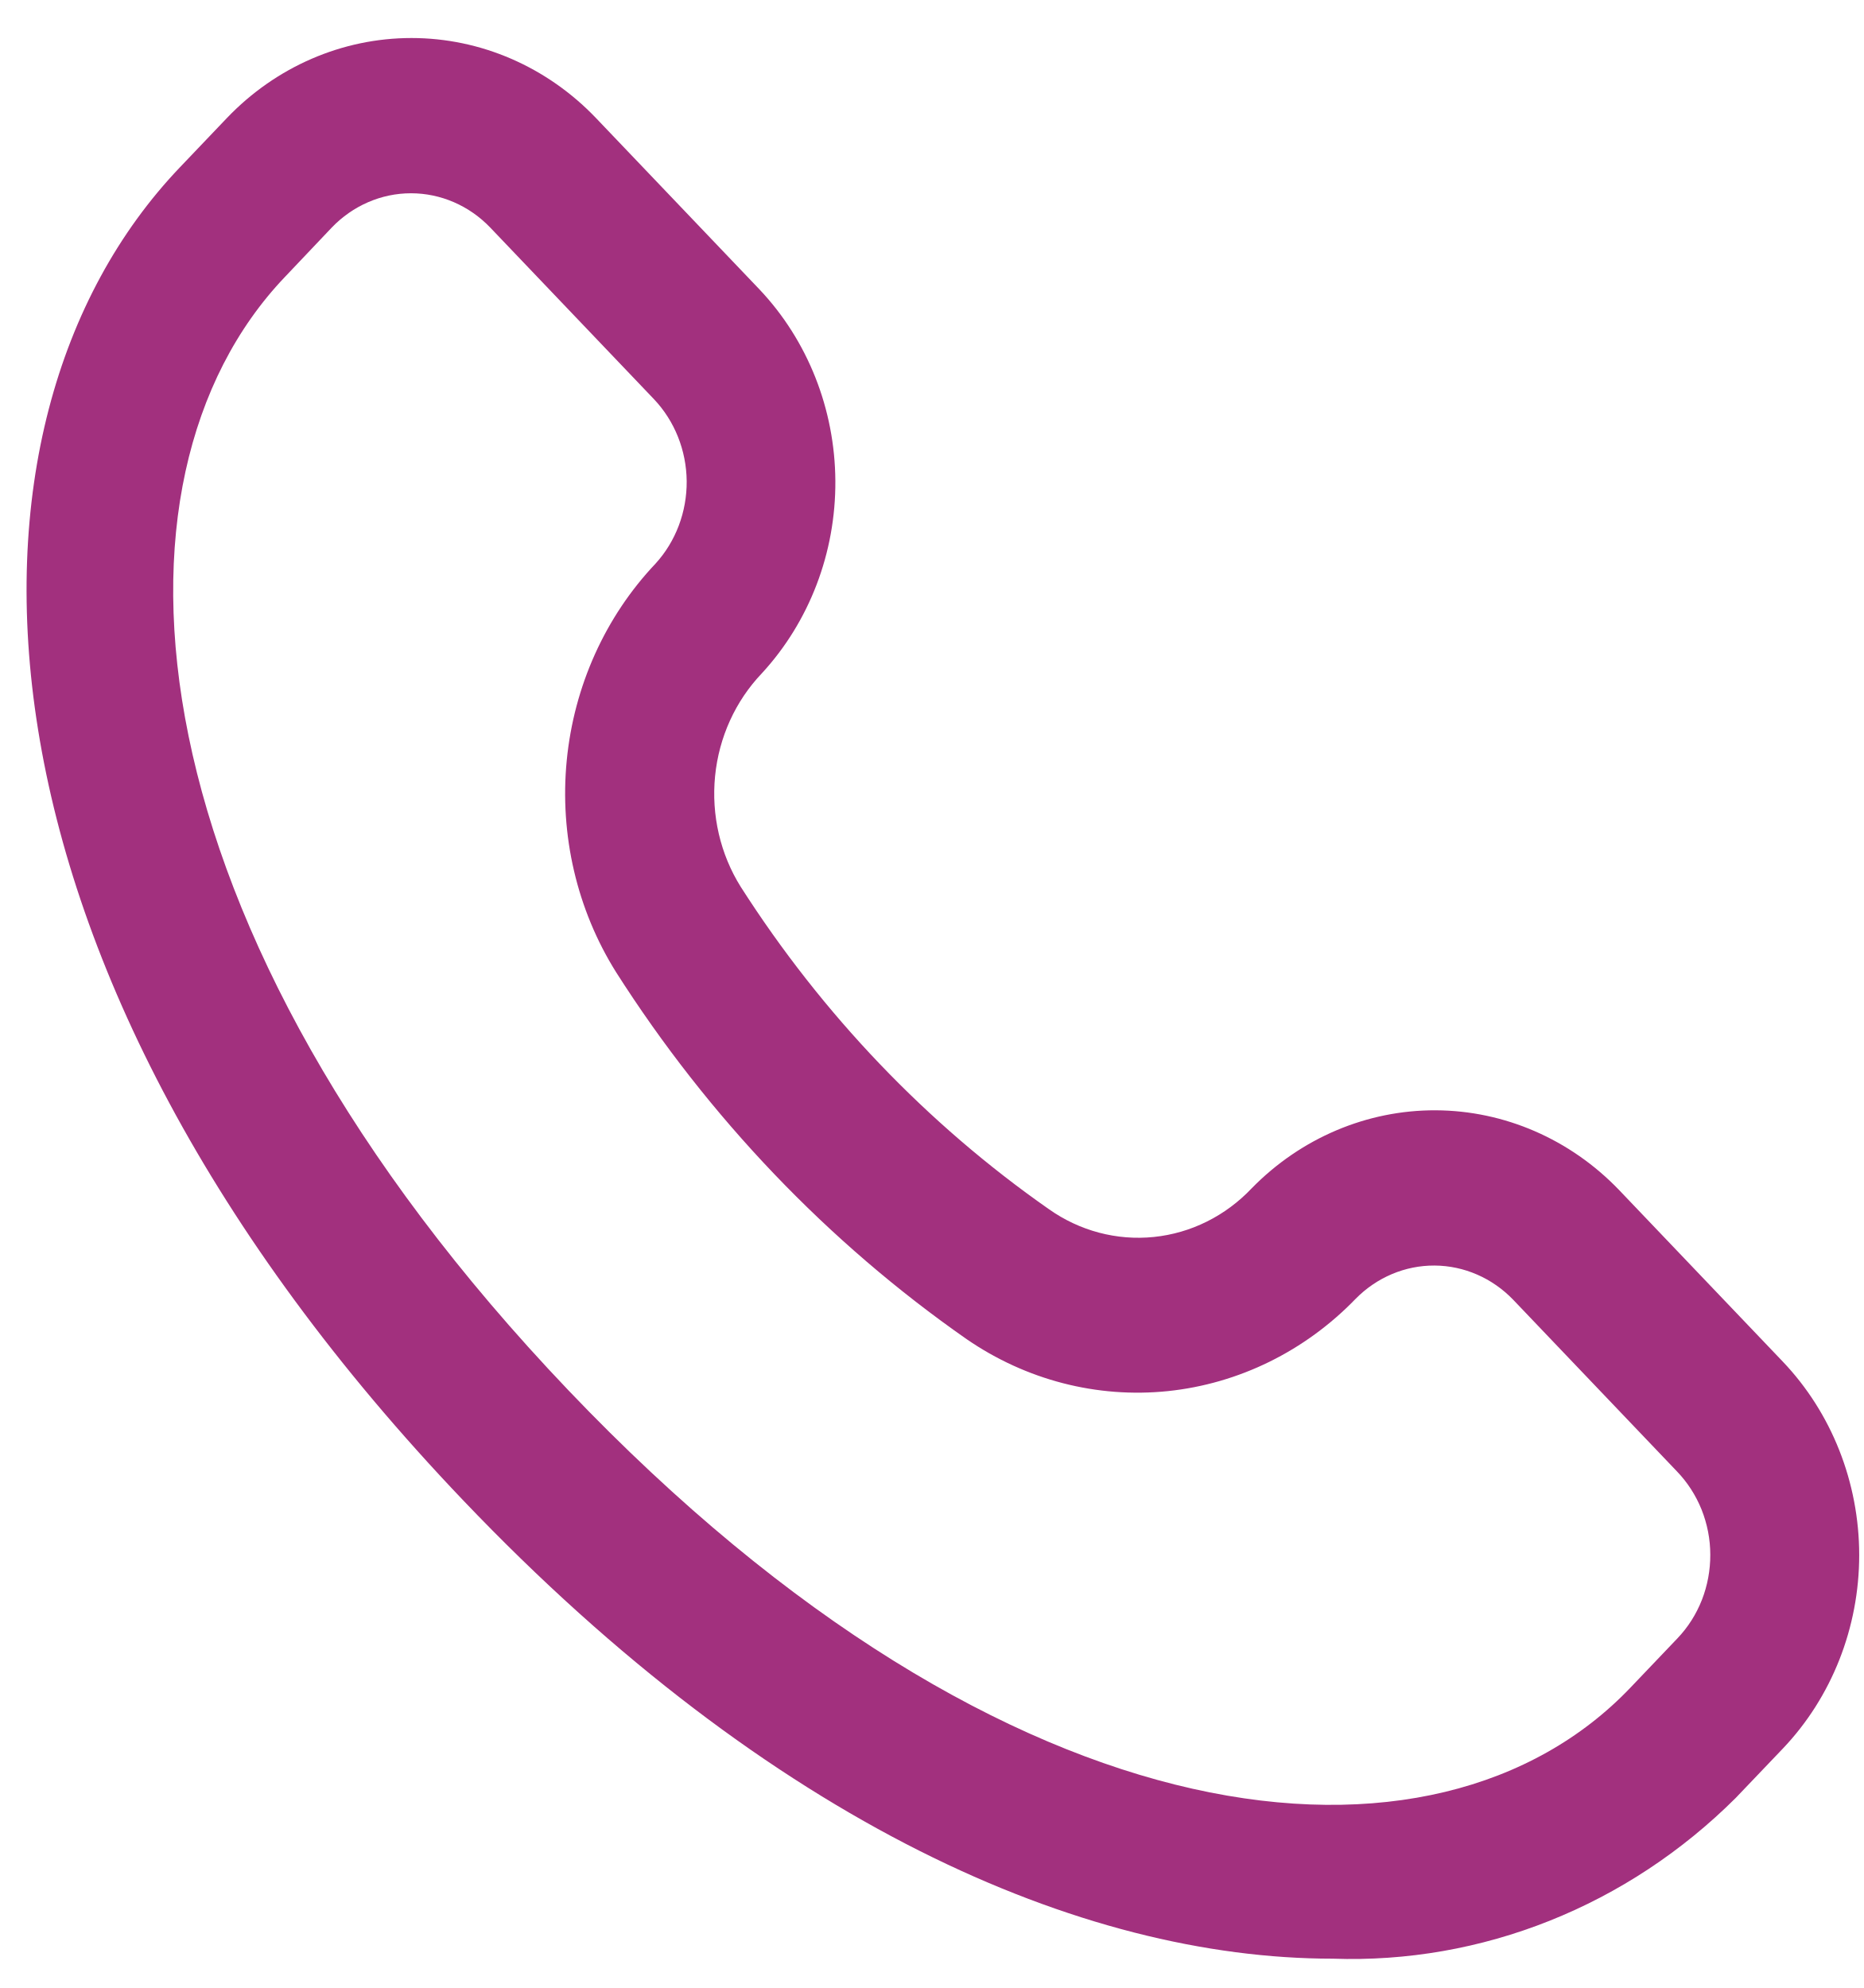
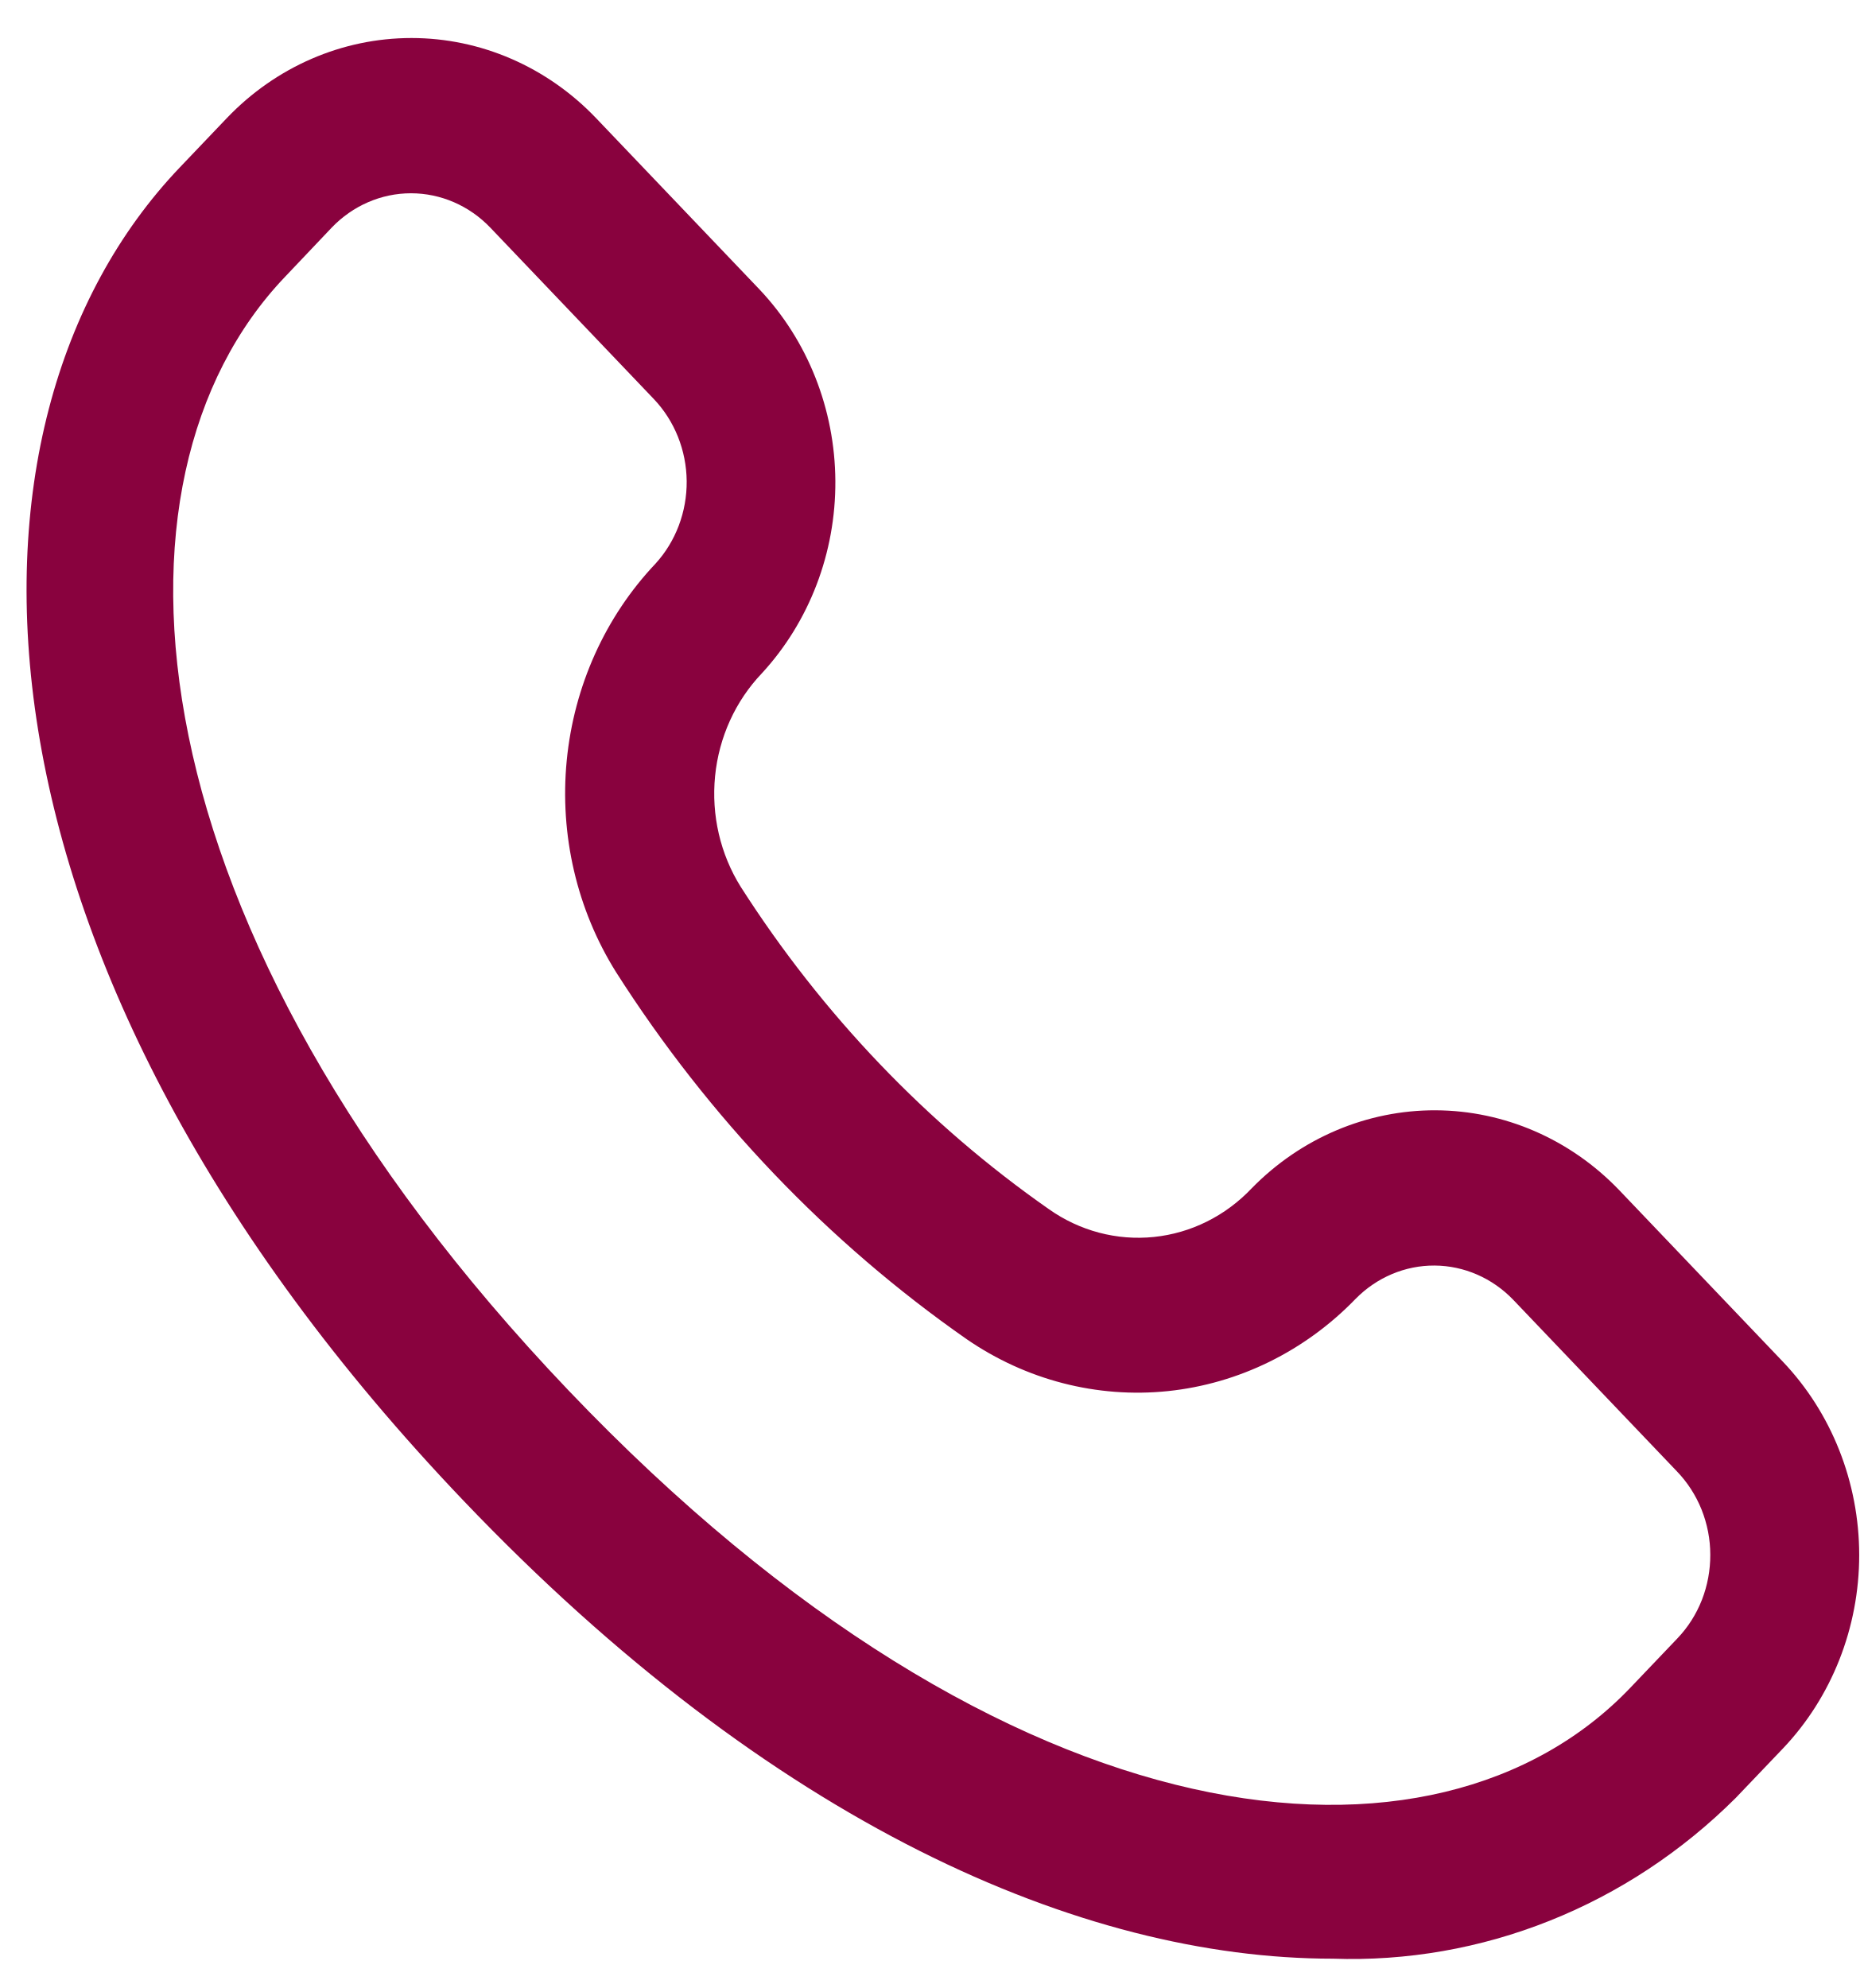
<svg xmlns="http://www.w3.org/2000/svg" width="30" height="32" viewBox="0 0 30 32" fill="none">
-   <path d="M28.694 21.915L26.06 19.154C25.275 18.337 24.215 17.877 23.11 17.872C22.004 17.867 20.94 18.318 20.148 19.127C19.726 19.573 19.169 19.85 18.572 19.911C17.976 19.972 17.378 19.814 16.881 19.462C14.92 18.091 13.236 16.328 11.923 14.275C11.594 13.749 11.448 13.12 11.51 12.493C11.572 11.867 11.838 11.283 12.263 10.838C13.028 10.007 13.453 8.896 13.446 7.741C13.439 6.586 13.001 5.48 12.226 4.66L9.592 1.899C8.804 1.075 7.736 0.612 6.623 0.612C5.509 0.612 4.441 1.075 3.653 1.899L2.895 2.694C-1.056 6.836 -0.76 15.543 7.46 24.155C12.417 29.352 17.405 31.528 21.451 31.528C22.642 31.57 23.829 31.362 24.942 30.918C26.056 30.474 27.074 29.802 27.938 28.941L28.697 28.146C29.484 27.319 29.926 26.198 29.926 25.03C29.925 23.861 29.482 22.741 28.694 21.915ZM27.001 26.371L26.242 27.167C23.13 30.43 16.259 29.834 9.151 22.381C2.043 14.929 1.473 7.722 4.585 4.459L5.339 3.664C5.678 3.31 6.137 3.111 6.615 3.111C7.094 3.111 7.553 3.31 7.892 3.664L10.526 6.425C10.859 6.776 11.048 7.249 11.053 7.744C11.057 8.239 10.877 8.716 10.551 9.073C9.742 9.927 9.238 11.046 9.122 12.243C9.006 13.44 9.286 14.642 9.916 15.648C11.407 17.988 13.324 19.995 15.558 21.555C16.515 22.214 17.659 22.51 18.799 22.392C19.939 22.273 21.006 21.749 21.821 20.906C22.162 20.56 22.618 20.368 23.092 20.371C23.566 20.374 24.02 20.572 24.357 20.922L26.991 23.683C27.16 23.858 27.295 24.067 27.388 24.297C27.48 24.528 27.529 24.775 27.529 25.025C27.53 25.275 27.484 25.522 27.394 25.753C27.303 25.984 27.17 26.194 27.001 26.371Z" fill="#A2307E" />
+   <path d="M28.694 21.915L26.06 19.154C25.275 18.337 24.215 17.877 23.11 17.872C22.004 17.867 20.94 18.318 20.148 19.127C19.726 19.573 19.169 19.85 18.572 19.911C17.976 19.972 17.378 19.814 16.881 19.462C14.92 18.091 13.236 16.328 11.923 14.275C11.594 13.749 11.448 13.12 11.51 12.493C11.572 11.867 11.838 11.283 12.263 10.838C13.028 10.007 13.453 8.896 13.446 7.741C13.439 6.586 13.001 5.48 12.226 4.66L9.592 1.899C8.804 1.075 7.736 0.612 6.623 0.612C5.509 0.612 4.441 1.075 3.653 1.899L2.895 2.694C-1.056 6.836 -0.76 15.543 7.46 24.155C12.417 29.352 17.405 31.528 21.451 31.528C22.642 31.57 23.829 31.362 24.942 30.918C26.056 30.474 27.074 29.802 27.938 28.941L28.697 28.146C29.484 27.319 29.926 26.198 29.926 25.03C29.925 23.861 29.482 22.741 28.694 21.915ZM27.001 26.371L26.242 27.167C23.13 30.43 16.259 29.834 9.151 22.381C2.043 14.929 1.473 7.722 4.585 4.459L5.339 3.664C5.678 3.31 6.137 3.111 6.615 3.111C7.094 3.111 7.553 3.31 7.892 3.664L10.526 6.425C10.859 6.776 11.048 7.249 11.053 7.744C11.057 8.239 10.877 8.716 10.551 9.073C9.742 9.927 9.238 11.046 9.122 12.243C9.006 13.44 9.286 14.642 9.916 15.648C11.407 17.988 13.324 19.995 15.558 21.555C16.515 22.214 17.659 22.51 18.799 22.392C19.939 22.273 21.006 21.749 21.821 20.906C22.162 20.56 22.618 20.368 23.092 20.371C23.566 20.374 24.02 20.572 24.357 20.922L26.991 23.683C27.16 23.858 27.295 24.067 27.388 24.297C27.48 24.528 27.529 24.775 27.529 25.025C27.53 25.275 27.484 25.522 27.394 25.753C27.303 25.984 27.17 26.194 27.001 26.371Z" fill="#89023E" />
</svg>
